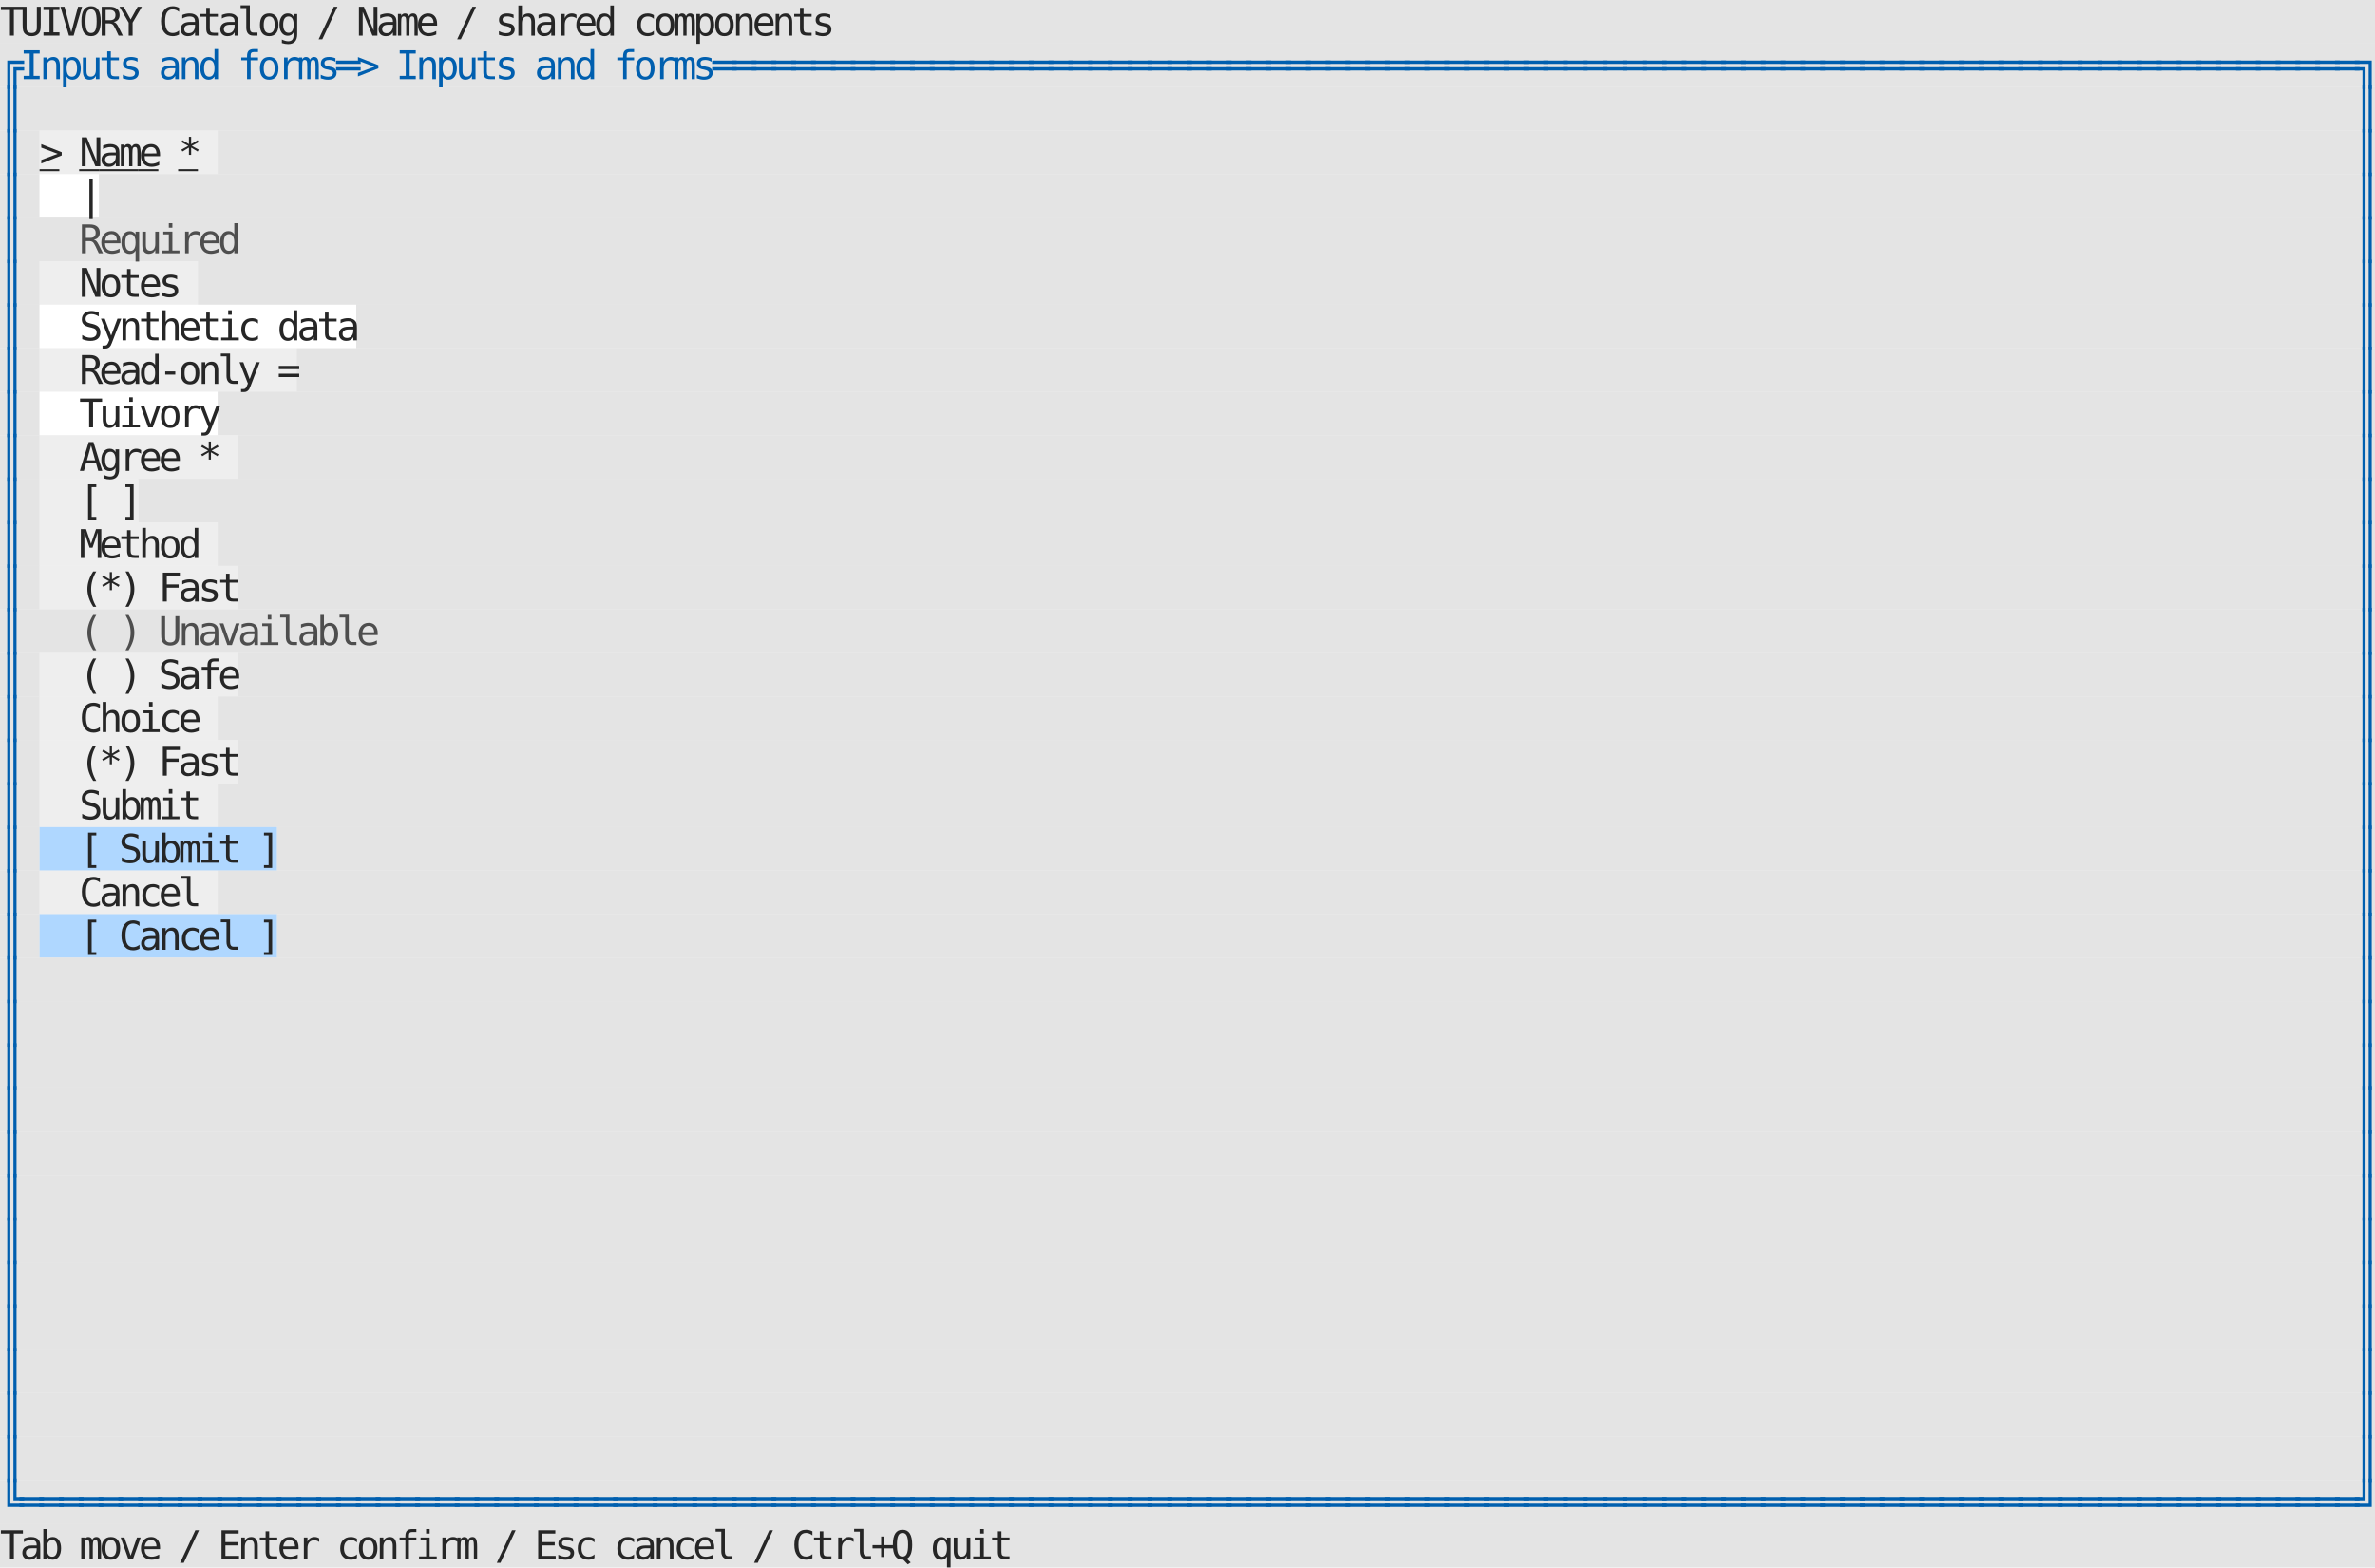
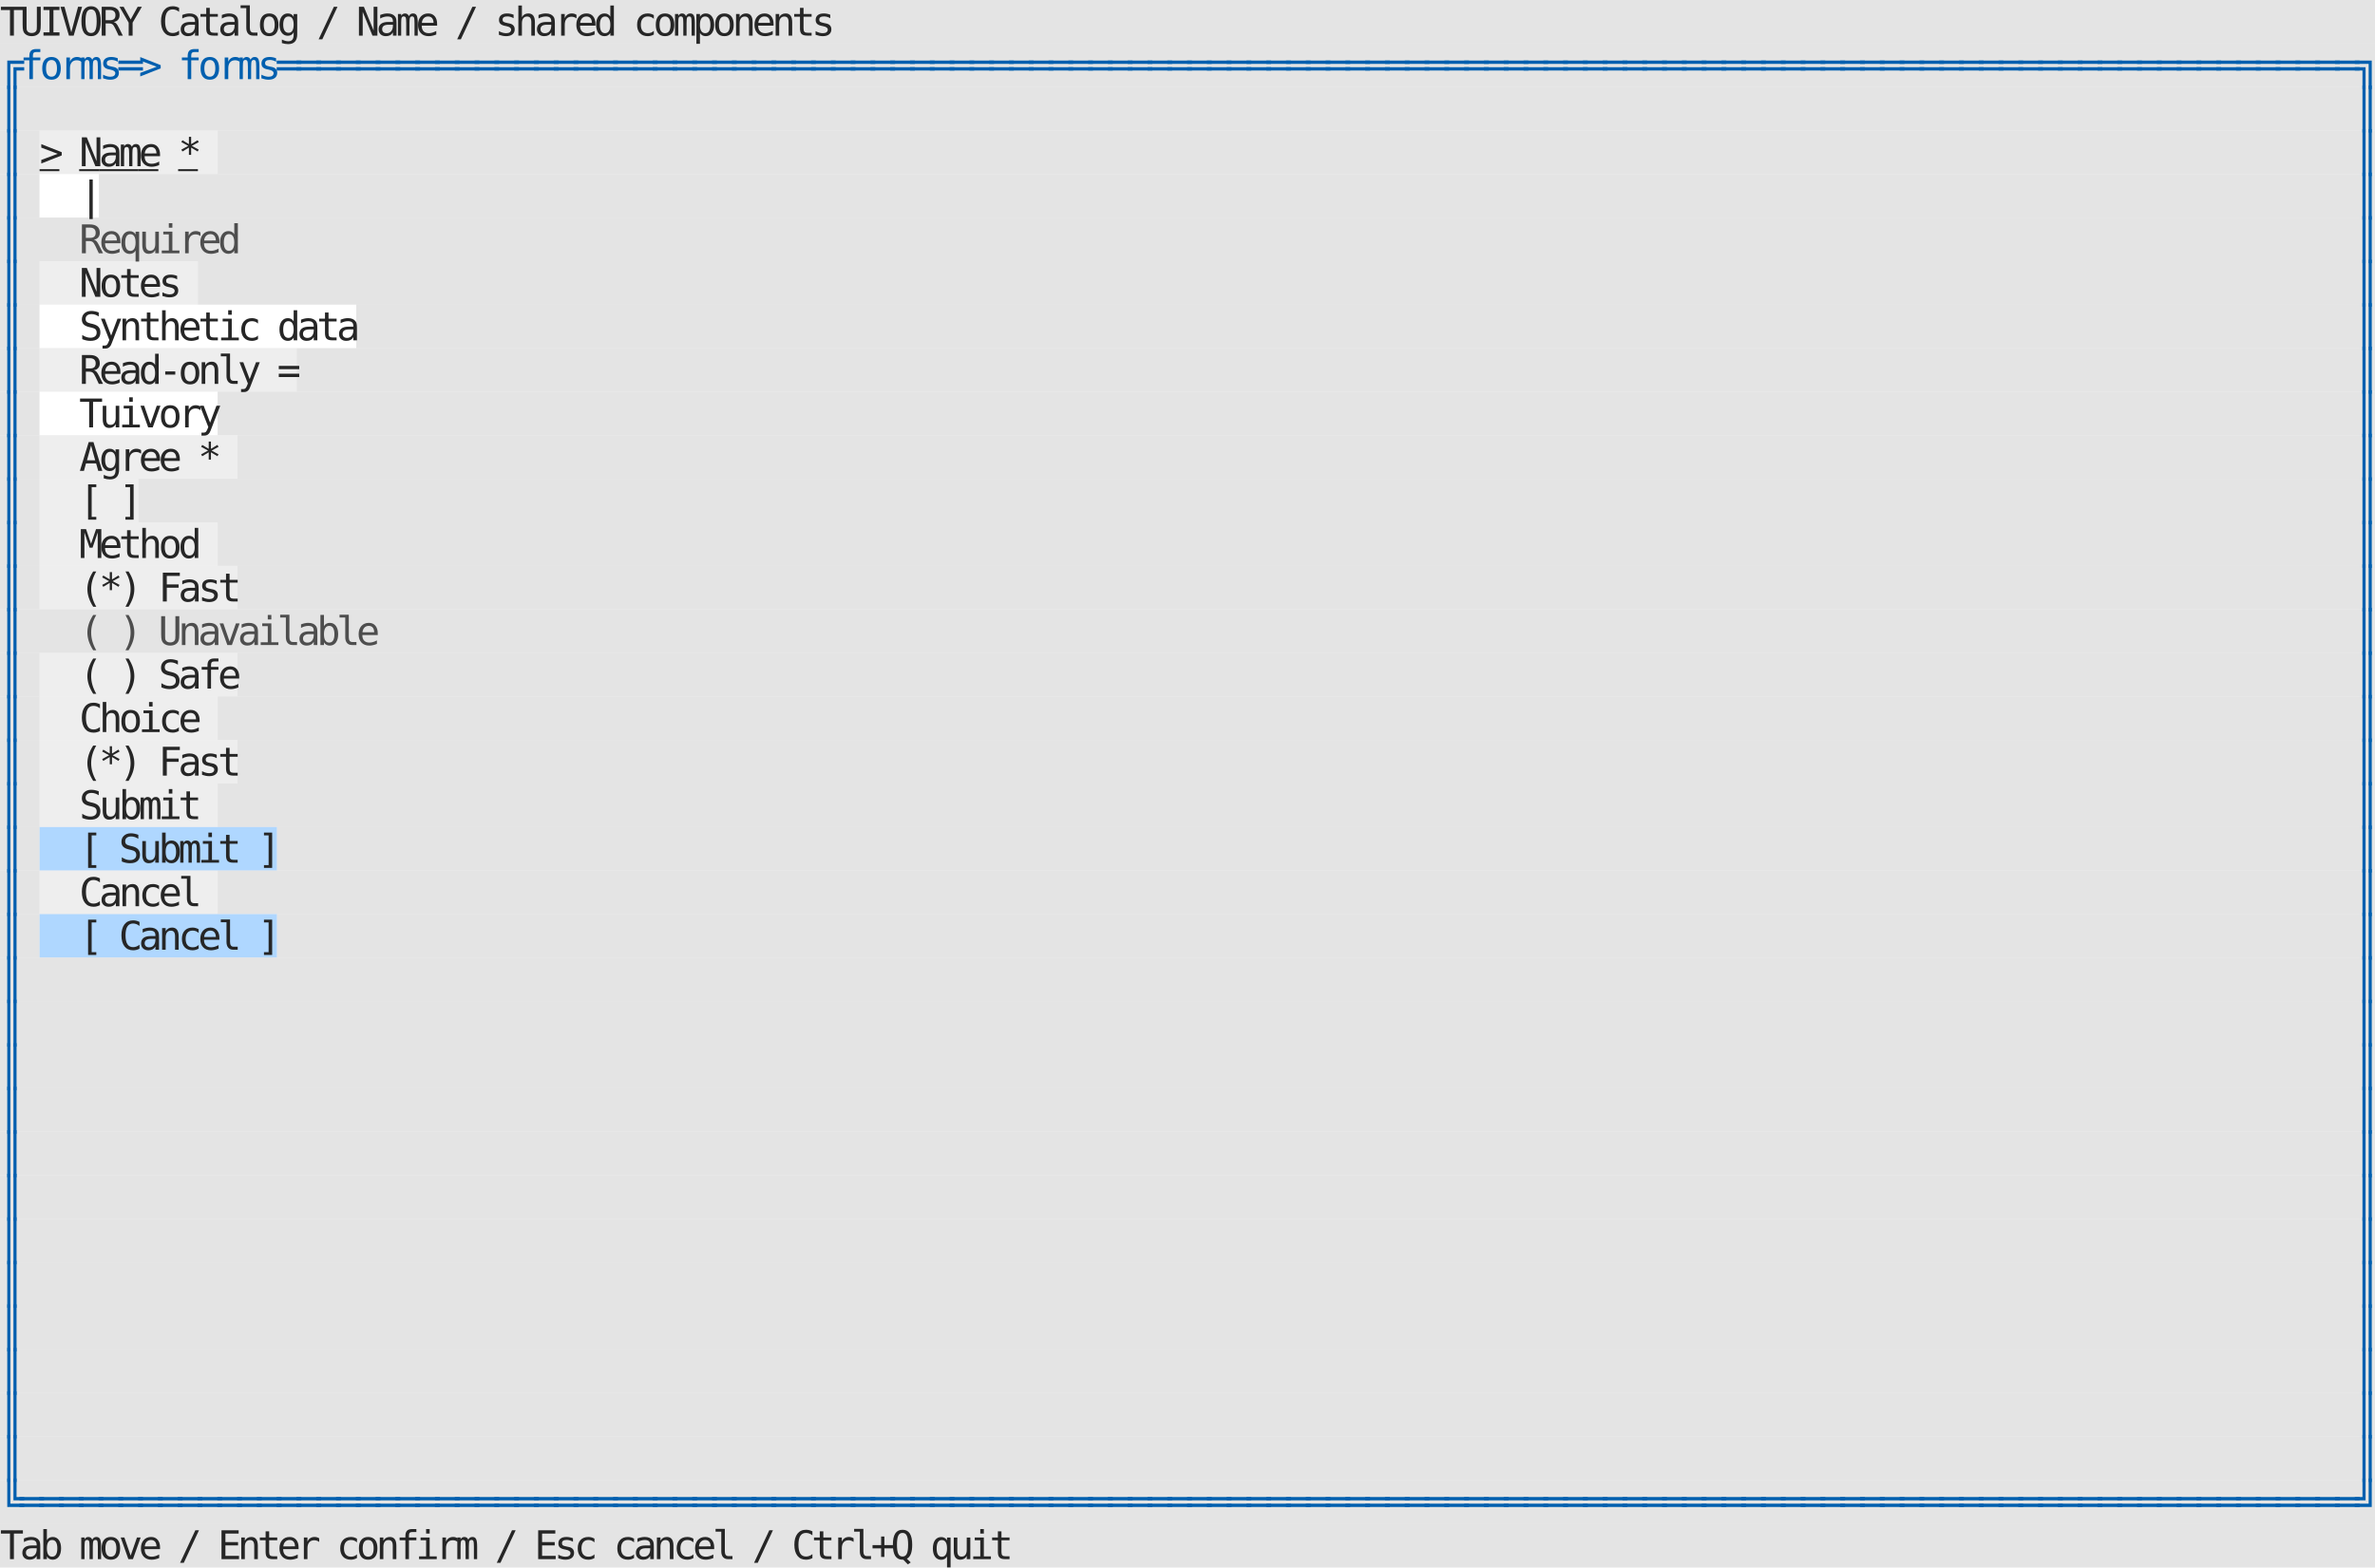
<svg xmlns="http://www.w3.org/2000/svg" width="1200" height="792" viewBox="0 0 1200 792">
  <rect x="0" y="0" width="1200" height="22" fill="#e4e4e4" />
  <rect x="0" y="22" width="1200" height="22" fill="#e4e4e4" />
  <rect x="0" y="44" width="1200" height="22" fill="#e4e4e4" />
  <rect x="0" y="66" width="20" height="22" fill="#e4e4e4" />
  <rect x="20" y="66" width="90" height="22" fill="#eeeeee" />
  <rect x="110" y="66" width="1090" height="22" fill="#e4e4e4" />
  <rect x="0" y="88" width="20" height="22" fill="#e4e4e4" />
  <rect x="20" y="88" width="30" height="22" fill="#ffffff" />
  <rect x="50" y="88" width="1150" height="22" fill="#e4e4e4" />
  <rect x="0" y="110" width="1200" height="22" fill="#e4e4e4" />
  <rect x="0" y="132" width="20" height="22" fill="#e4e4e4" />
  <rect x="20" y="132" width="80" height="22" fill="#eeeeee" />
  <rect x="100" y="132" width="1100" height="22" fill="#e4e4e4" />
  <rect x="0" y="154" width="20" height="22" fill="#e4e4e4" />
  <rect x="20" y="154" width="160" height="22" fill="#ffffff" />
  <rect x="180" y="154" width="1020" height="22" fill="#e4e4e4" />
  <rect x="0" y="176" width="20" height="22" fill="#e4e4e4" />
  <rect x="20" y="176" width="130" height="22" fill="#eeeeee" />
  <rect x="150" y="176" width="1050" height="22" fill="#e4e4e4" />
  <rect x="0" y="198" width="20" height="22" fill="#e4e4e4" />
  <rect x="20" y="198" width="90" height="22" fill="#ffffff" />
  <rect x="110" y="198" width="1090" height="22" fill="#e4e4e4" />
  <rect x="0" y="220" width="20" height="22" fill="#e4e4e4" />
  <rect x="20" y="220" width="100" height="22" fill="#eeeeee" />
  <rect x="120" y="220" width="1080" height="22" fill="#e4e4e4" />
  <rect x="0" y="242" width="20" height="22" fill="#e4e4e4" />
  <rect x="20" y="242" width="50" height="22" fill="#eeeeee" />
  <rect x="70" y="242" width="1130" height="22" fill="#e4e4e4" />
  <rect x="0" y="264" width="20" height="22" fill="#e4e4e4" />
  <rect x="20" y="264" width="90" height="22" fill="#eeeeee" />
  <rect x="110" y="264" width="1090" height="22" fill="#e4e4e4" />
  <rect x="0" y="286" width="20" height="22" fill="#e4e4e4" />
  <rect x="20" y="286" width="100" height="22" fill="#eeeeee" />
  <rect x="120" y="286" width="1080" height="22" fill="#e4e4e4" />
  <rect x="0" y="308" width="1200" height="22" fill="#e4e4e4" />
  <rect x="0" y="330" width="20" height="22" fill="#e4e4e4" />
  <rect x="20" y="330" width="100" height="22" fill="#eeeeee" />
  <rect x="120" y="330" width="1080" height="22" fill="#e4e4e4" />
  <rect x="0" y="352" width="20" height="22" fill="#e4e4e4" />
  <rect x="20" y="352" width="90" height="22" fill="#eeeeee" />
  <rect x="110" y="352" width="1090" height="22" fill="#e4e4e4" />
  <rect x="0" y="374" width="20" height="22" fill="#e4e4e4" />
  <rect x="20" y="374" width="100" height="22" fill="#eeeeee" />
  <rect x="120" y="374" width="1080" height="22" fill="#e4e4e4" />
  <rect x="0" y="396" width="20" height="22" fill="#e4e4e4" />
  <rect x="20" y="396" width="90" height="22" fill="#eeeeee" />
  <rect x="110" y="396" width="1090" height="22" fill="#e4e4e4" />
  <rect x="0" y="418" width="20" height="22" fill="#e4e4e4" />
  <rect x="20" y="418" width="120" height="22" fill="#afd7ff" />
  <rect x="140" y="418" width="1060" height="22" fill="#e4e4e4" />
  <rect x="0" y="440" width="20" height="22" fill="#e4e4e4" />
  <rect x="20" y="440" width="90" height="22" fill="#eeeeee" />
  <rect x="110" y="440" width="1090" height="22" fill="#e4e4e4" />
  <rect x="0" y="462" width="20" height="22" fill="#e4e4e4" />
  <rect x="20" y="462" width="120" height="22" fill="#afd7ff" />
  <rect x="140" y="462" width="1060" height="22" fill="#e4e4e4" />
  <rect x="0" y="484" width="1200" height="22" fill="#e4e4e4" />
  <rect x="0" y="506" width="1200" height="22" fill="#e4e4e4" />
  <rect x="0" y="528" width="1200" height="22" fill="#e4e4e4" />
  <rect x="0" y="550" width="1200" height="22" fill="#e4e4e4" />
  <rect x="0" y="572" width="1200" height="22" fill="#e4e4e4" />
  <rect x="0" y="594" width="1200" height="22" fill="#e4e4e4" />
  <rect x="0" y="616" width="1200" height="22" fill="#e4e4e4" />
  <rect x="0" y="638" width="1200" height="22" fill="#e4e4e4" />
  <rect x="0" y="660" width="1200" height="22" fill="#e4e4e4" />
  <rect x="0" y="682" width="1200" height="22" fill="#e4e4e4" />
  <rect x="0" y="704" width="1200" height="22" fill="#e4e4e4" />
  <rect x="0" y="726" width="1200" height="22" fill="#e4e4e4" />
  <rect x="0" y="748" width="1200" height="22" fill="#e4e4e4" />
  <rect x="0" y="770" width="1200" height="22" fill="#e4e4e4" />
  <g font-family="D2Coding,monospace" font-size="20">
    <text x="0" y="18" fill="#262626" font-weight="normal">T</text>
    <text x="10" y="18" fill="#262626" font-weight="normal">U</text>
    <text x="20" y="18" fill="#262626" font-weight="normal">I</text>
    <text x="30" y="18" fill="#262626" font-weight="normal">V</text>
    <text x="40" y="18" fill="#262626" font-weight="normal">O</text>
    <text x="50" y="18" fill="#262626" font-weight="normal">R</text>
    <text x="60" y="18" fill="#262626" font-weight="normal">Y</text>
    <text x="80" y="18" fill="#262626" font-weight="normal">C</text>
    <text x="90" y="18" fill="#262626" font-weight="normal">a</text>
    <text x="100" y="18" fill="#262626" font-weight="normal">t</text>
    <text x="110" y="18" fill="#262626" font-weight="normal">a</text>
    <text x="120" y="18" fill="#262626" font-weight="normal">l</text>
    <text x="130" y="18" fill="#262626" font-weight="normal">o</text>
    <text x="140" y="18" fill="#262626" font-weight="normal">g</text>
    <text x="160" y="18" fill="#262626" font-weight="normal">/</text>
    <text x="180" y="18" fill="#262626" font-weight="normal">N</text>
    <text x="190" y="18" fill="#262626" font-weight="normal">a</text>
    <text x="200" y="18" fill="#262626" font-weight="normal">m</text>
    <text x="210" y="18" fill="#262626" font-weight="normal">e</text>
    <text x="230" y="18" fill="#262626" font-weight="normal">/</text>
    <text x="250" y="18" fill="#262626" font-weight="normal">s</text>
    <text x="260" y="18" fill="#262626" font-weight="normal">h</text>
    <text x="270" y="18" fill="#262626" font-weight="normal">a</text>
    <text x="280" y="18" fill="#262626" font-weight="normal">r</text>
    <text x="290" y="18" fill="#262626" font-weight="normal">e</text>
    <text x="300" y="18" fill="#262626" font-weight="normal">d</text>
    <text x="320" y="18" fill="#262626" font-weight="normal">c</text>
    <text x="330" y="18" fill="#262626" font-weight="normal">o</text>
    <text x="340" y="18" fill="#262626" font-weight="normal">m</text>
    <text x="350" y="18" fill="#262626" font-weight="normal">p</text>
    <text x="360" y="18" fill="#262626" font-weight="normal">o</text>
    <text x="370" y="18" fill="#262626" font-weight="normal">n</text>
    <text x="380" y="18" fill="#262626" font-weight="normal">e</text>
    <text x="390" y="18" fill="#262626" font-weight="normal">n</text>
    <text x="400" y="18" fill="#262626" font-weight="normal">t</text>
    <text x="410" y="18" fill="#262626" font-weight="normal">s</text>
    <text x="0" y="40" fill="#005faf" font-weight="normal">╔</text>
-     <text x="10" y="40" fill="#005faf" font-weight="normal">I</text>
-     <text x="20" y="40" fill="#005faf" font-weight="normal">n</text>
-     <text x="30" y="40" fill="#005faf" font-weight="normal">p</text>
-     <text x="40" y="40" fill="#005faf" font-weight="normal">u</text>
-     <text x="50" y="40" fill="#005faf" font-weight="normal">t</text>
-     <text x="60" y="40" fill="#005faf" font-weight="normal">s</text>
-     <text x="80" y="40" fill="#005faf" font-weight="normal">a</text>
-     <text x="90" y="40" fill="#005faf" font-weight="normal">n</text>
-     <text x="100" y="40" fill="#005faf" font-weight="normal">d</text>
-     <text x="120" y="40" fill="#005faf" font-weight="normal">f</text>
-     <text x="130" y="40" fill="#005faf" font-weight="normal">o</text>
-     <text x="140" y="40" fill="#005faf" font-weight="normal">r</text>
-     <text x="150" y="40" fill="#005faf" font-weight="normal">m</text>
-     <text x="160" y="40" fill="#005faf" font-weight="normal">s</text>
+     <text x="10" y="40" fill="#005faf" font-weight="normal">f</text>
+     <text x="20" y="40" fill="#005faf" font-weight="normal">o</text>
+     <text x="30" y="40" fill="#005faf" font-weight="normal">r</text>
+     <text x="40" y="40" fill="#005faf" font-weight="normal">m</text>
+     <text x="50" y="40" fill="#005faf" font-weight="normal">s</text>
+     <text x="60" y="40" fill="#005faf" font-weight="normal">═</text>
+     <text x="70" y="40" fill="#005faf" font-weight="normal">&gt;</text>
+     <text x="90" y="40" fill="#005faf" font-weight="normal">f</text>
+     <text x="100" y="40" fill="#005faf" font-weight="normal">o</text>
+     <text x="110" y="40" fill="#005faf" font-weight="normal">r</text>
+     <text x="120" y="40" fill="#005faf" font-weight="normal">m</text>
+     <text x="130" y="40" fill="#005faf" font-weight="normal">s</text>
+     <text x="140" y="40" fill="#005faf" font-weight="normal">═</text>
+     <text x="150" y="40" fill="#005faf" font-weight="normal">═</text>
+     <text x="160" y="40" fill="#005faf" font-weight="normal">═</text>
    <text x="170" y="40" fill="#005faf" font-weight="normal">═</text>
-     <text x="180" y="40" fill="#005faf" font-weight="normal">&gt;</text>
-     <text x="200" y="40" fill="#005faf" font-weight="normal">I</text>
-     <text x="210" y="40" fill="#005faf" font-weight="normal">n</text>
-     <text x="220" y="40" fill="#005faf" font-weight="normal">p</text>
-     <text x="230" y="40" fill="#005faf" font-weight="normal">u</text>
-     <text x="240" y="40" fill="#005faf" font-weight="normal">t</text>
-     <text x="250" y="40" fill="#005faf" font-weight="normal">s</text>
-     <text x="270" y="40" fill="#005faf" font-weight="normal">a</text>
-     <text x="280" y="40" fill="#005faf" font-weight="normal">n</text>
-     <text x="290" y="40" fill="#005faf" font-weight="normal">d</text>
-     <text x="310" y="40" fill="#005faf" font-weight="normal">f</text>
-     <text x="320" y="40" fill="#005faf" font-weight="normal">o</text>
-     <text x="330" y="40" fill="#005faf" font-weight="normal">r</text>
-     <text x="340" y="40" fill="#005faf" font-weight="normal">m</text>
-     <text x="350" y="40" fill="#005faf" font-weight="normal">s</text>
+     <text x="180" y="40" fill="#005faf" font-weight="normal">═</text>
+     <text x="190" y="40" fill="#005faf" font-weight="normal">═</text>
+     <text x="200" y="40" fill="#005faf" font-weight="normal">═</text>
+     <text x="210" y="40" fill="#005faf" font-weight="normal">═</text>
+     <text x="220" y="40" fill="#005faf" font-weight="normal">═</text>
+     <text x="230" y="40" fill="#005faf" font-weight="normal">═</text>
+     <text x="240" y="40" fill="#005faf" font-weight="normal">═</text>
+     <text x="250" y="40" fill="#005faf" font-weight="normal">═</text>
+     <text x="260" y="40" fill="#005faf" font-weight="normal">═</text>
+     <text x="270" y="40" fill="#005faf" font-weight="normal">═</text>
+     <text x="280" y="40" fill="#005faf" font-weight="normal">═</text>
+     <text x="290" y="40" fill="#005faf" font-weight="normal">═</text>
+     <text x="300" y="40" fill="#005faf" font-weight="normal">═</text>
+     <text x="310" y="40" fill="#005faf" font-weight="normal">═</text>
+     <text x="320" y="40" fill="#005faf" font-weight="normal">═</text>
+     <text x="330" y="40" fill="#005faf" font-weight="normal">═</text>
+     <text x="340" y="40" fill="#005faf" font-weight="normal">═</text>
+     <text x="350" y="40" fill="#005faf" font-weight="normal">═</text>
    <text x="360" y="40" fill="#005faf" font-weight="normal">═</text>
    <text x="370" y="40" fill="#005faf" font-weight="normal">═</text>
    <text x="380" y="40" fill="#005faf" font-weight="normal">═</text>
    <text x="390" y="40" fill="#005faf" font-weight="normal">═</text>
    <text x="400" y="40" fill="#005faf" font-weight="normal">═</text>
    <text x="410" y="40" fill="#005faf" font-weight="normal">═</text>
    <text x="420" y="40" fill="#005faf" font-weight="normal">═</text>
    <text x="430" y="40" fill="#005faf" font-weight="normal">═</text>
    <text x="440" y="40" fill="#005faf" font-weight="normal">═</text>
    <text x="450" y="40" fill="#005faf" font-weight="normal">═</text>
    <text x="460" y="40" fill="#005faf" font-weight="normal">═</text>
    <text x="470" y="40" fill="#005faf" font-weight="normal">═</text>
    <text x="480" y="40" fill="#005faf" font-weight="normal">═</text>
    <text x="490" y="40" fill="#005faf" font-weight="normal">═</text>
    <text x="500" y="40" fill="#005faf" font-weight="normal">═</text>
    <text x="510" y="40" fill="#005faf" font-weight="normal">═</text>
    <text x="520" y="40" fill="#005faf" font-weight="normal">═</text>
    <text x="530" y="40" fill="#005faf" font-weight="normal">═</text>
    <text x="540" y="40" fill="#005faf" font-weight="normal">═</text>
    <text x="550" y="40" fill="#005faf" font-weight="normal">═</text>
    <text x="560" y="40" fill="#005faf" font-weight="normal">═</text>
    <text x="570" y="40" fill="#005faf" font-weight="normal">═</text>
    <text x="580" y="40" fill="#005faf" font-weight="normal">═</text>
    <text x="590" y="40" fill="#005faf" font-weight="normal">═</text>
    <text x="600" y="40" fill="#005faf" font-weight="normal">═</text>
    <text x="610" y="40" fill="#005faf" font-weight="normal">═</text>
    <text x="620" y="40" fill="#005faf" font-weight="normal">═</text>
    <text x="630" y="40" fill="#005faf" font-weight="normal">═</text>
    <text x="640" y="40" fill="#005faf" font-weight="normal">═</text>
    <text x="650" y="40" fill="#005faf" font-weight="normal">═</text>
    <text x="660" y="40" fill="#005faf" font-weight="normal">═</text>
    <text x="670" y="40" fill="#005faf" font-weight="normal">═</text>
    <text x="680" y="40" fill="#005faf" font-weight="normal">═</text>
    <text x="690" y="40" fill="#005faf" font-weight="normal">═</text>
    <text x="700" y="40" fill="#005faf" font-weight="normal">═</text>
    <text x="710" y="40" fill="#005faf" font-weight="normal">═</text>
    <text x="720" y="40" fill="#005faf" font-weight="normal">═</text>
    <text x="730" y="40" fill="#005faf" font-weight="normal">═</text>
    <text x="740" y="40" fill="#005faf" font-weight="normal">═</text>
    <text x="750" y="40" fill="#005faf" font-weight="normal">═</text>
    <text x="760" y="40" fill="#005faf" font-weight="normal">═</text>
    <text x="770" y="40" fill="#005faf" font-weight="normal">═</text>
    <text x="780" y="40" fill="#005faf" font-weight="normal">═</text>
    <text x="790" y="40" fill="#005faf" font-weight="normal">═</text>
    <text x="800" y="40" fill="#005faf" font-weight="normal">═</text>
    <text x="810" y="40" fill="#005faf" font-weight="normal">═</text>
    <text x="820" y="40" fill="#005faf" font-weight="normal">═</text>
    <text x="830" y="40" fill="#005faf" font-weight="normal">═</text>
    <text x="840" y="40" fill="#005faf" font-weight="normal">═</text>
    <text x="850" y="40" fill="#005faf" font-weight="normal">═</text>
    <text x="860" y="40" fill="#005faf" font-weight="normal">═</text>
    <text x="870" y="40" fill="#005faf" font-weight="normal">═</text>
    <text x="880" y="40" fill="#005faf" font-weight="normal">═</text>
    <text x="890" y="40" fill="#005faf" font-weight="normal">═</text>
    <text x="900" y="40" fill="#005faf" font-weight="normal">═</text>
    <text x="910" y="40" fill="#005faf" font-weight="normal">═</text>
    <text x="920" y="40" fill="#005faf" font-weight="normal">═</text>
    <text x="930" y="40" fill="#005faf" font-weight="normal">═</text>
    <text x="940" y="40" fill="#005faf" font-weight="normal">═</text>
    <text x="950" y="40" fill="#005faf" font-weight="normal">═</text>
    <text x="960" y="40" fill="#005faf" font-weight="normal">═</text>
    <text x="970" y="40" fill="#005faf" font-weight="normal">═</text>
    <text x="980" y="40" fill="#005faf" font-weight="normal">═</text>
    <text x="990" y="40" fill="#005faf" font-weight="normal">═</text>
    <text x="1000" y="40" fill="#005faf" font-weight="normal">═</text>
    <text x="1010" y="40" fill="#005faf" font-weight="normal">═</text>
    <text x="1020" y="40" fill="#005faf" font-weight="normal">═</text>
    <text x="1030" y="40" fill="#005faf" font-weight="normal">═</text>
    <text x="1040" y="40" fill="#005faf" font-weight="normal">═</text>
    <text x="1050" y="40" fill="#005faf" font-weight="normal">═</text>
    <text x="1060" y="40" fill="#005faf" font-weight="normal">═</text>
    <text x="1070" y="40" fill="#005faf" font-weight="normal">═</text>
    <text x="1080" y="40" fill="#005faf" font-weight="normal">═</text>
    <text x="1090" y="40" fill="#005faf" font-weight="normal">═</text>
    <text x="1100" y="40" fill="#005faf" font-weight="normal">═</text>
    <text x="1110" y="40" fill="#005faf" font-weight="normal">═</text>
    <text x="1120" y="40" fill="#005faf" font-weight="normal">═</text>
    <text x="1130" y="40" fill="#005faf" font-weight="normal">═</text>
    <text x="1140" y="40" fill="#005faf" font-weight="normal">═</text>
    <text x="1150" y="40" fill="#005faf" font-weight="normal">═</text>
    <text x="1160" y="40" fill="#005faf" font-weight="normal">═</text>
    <text x="1170" y="40" fill="#005faf" font-weight="normal">═</text>
    <text x="1180" y="40" fill="#005faf" font-weight="normal">═</text>
    <text x="1190" y="40" fill="#005faf" font-weight="normal">╗</text>
    <text x="0" y="62" fill="#005faf" font-weight="normal">║</text>
    <text x="1190" y="62" fill="#005faf" font-weight="normal">║</text>
    <text x="0" y="84" fill="#005faf" font-weight="normal">║</text>
    <text x="20" y="84" fill="#262626" font-weight="normal">&gt;</text>
    <path d="M20 86h10" stroke="#262626" />
    <text x="40" y="84" fill="#262626" font-weight="normal">N</text>
    <path d="M40 86h10" stroke="#262626" />
    <text x="50" y="84" fill="#262626" font-weight="normal">a</text>
    <path d="M50 86h10" stroke="#262626" />
    <text x="60" y="84" fill="#262626" font-weight="normal">m</text>
    <path d="M60 86h10" stroke="#262626" />
    <text x="70" y="84" fill="#262626" font-weight="normal">e</text>
    <path d="M70 86h10" stroke="#262626" />
    <text x="90" y="84" fill="#262626" font-weight="normal">*</text>
    <path d="M90 86h10" stroke="#262626" />
    <text x="1190" y="84" fill="#005faf" font-weight="normal">║</text>
    <text x="0" y="106" fill="#005faf" font-weight="normal">║</text>
    <text x="40" y="106" fill="#262626" font-weight="normal">|</text>
    <text x="1190" y="106" fill="#005faf" font-weight="normal">║</text>
    <text x="0" y="128" fill="#005faf" font-weight="normal">║</text>
    <text x="40" y="128" fill="#4e4e4e" font-weight="normal">R</text>
    <text x="50" y="128" fill="#4e4e4e" font-weight="normal">e</text>
    <text x="60" y="128" fill="#4e4e4e" font-weight="normal">q</text>
    <text x="70" y="128" fill="#4e4e4e" font-weight="normal">u</text>
    <text x="80" y="128" fill="#4e4e4e" font-weight="normal">i</text>
    <text x="90" y="128" fill="#4e4e4e" font-weight="normal">r</text>
    <text x="100" y="128" fill="#4e4e4e" font-weight="normal">e</text>
    <text x="110" y="128" fill="#4e4e4e" font-weight="normal">d</text>
    <text x="1190" y="128" fill="#005faf" font-weight="normal">║</text>
    <text x="0" y="150" fill="#005faf" font-weight="normal">║</text>
    <text x="40" y="150" fill="#262626" font-weight="normal">N</text>
    <text x="50" y="150" fill="#262626" font-weight="normal">o</text>
    <text x="60" y="150" fill="#262626" font-weight="normal">t</text>
    <text x="70" y="150" fill="#262626" font-weight="normal">e</text>
    <text x="80" y="150" fill="#262626" font-weight="normal">s</text>
    <text x="1190" y="150" fill="#005faf" font-weight="normal">║</text>
    <text x="0" y="172" fill="#005faf" font-weight="normal">║</text>
    <text x="40" y="172" fill="#262626" font-weight="normal">S</text>
    <text x="50" y="172" fill="#262626" font-weight="normal">y</text>
    <text x="60" y="172" fill="#262626" font-weight="normal">n</text>
    <text x="70" y="172" fill="#262626" font-weight="normal">t</text>
    <text x="80" y="172" fill="#262626" font-weight="normal">h</text>
    <text x="90" y="172" fill="#262626" font-weight="normal">e</text>
    <text x="100" y="172" fill="#262626" font-weight="normal">t</text>
    <text x="110" y="172" fill="#262626" font-weight="normal">i</text>
    <text x="120" y="172" fill="#262626" font-weight="normal">c</text>
    <text x="140" y="172" fill="#262626" font-weight="normal">d</text>
    <text x="150" y="172" fill="#262626" font-weight="normal">a</text>
    <text x="160" y="172" fill="#262626" font-weight="normal">t</text>
    <text x="170" y="172" fill="#262626" font-weight="normal">a</text>
    <text x="1190" y="172" fill="#005faf" font-weight="normal">║</text>
    <text x="0" y="194" fill="#005faf" font-weight="normal">║</text>
    <text x="40" y="194" fill="#262626" font-weight="normal">R</text>
    <text x="50" y="194" fill="#262626" font-weight="normal">e</text>
    <text x="60" y="194" fill="#262626" font-weight="normal">a</text>
    <text x="70" y="194" fill="#262626" font-weight="normal">d</text>
    <text x="80" y="194" fill="#262626" font-weight="normal">-</text>
    <text x="90" y="194" fill="#262626" font-weight="normal">o</text>
    <text x="100" y="194" fill="#262626" font-weight="normal">n</text>
    <text x="110" y="194" fill="#262626" font-weight="normal">l</text>
    <text x="120" y="194" fill="#262626" font-weight="normal">y</text>
    <text x="140" y="194" fill="#262626" font-weight="normal">=</text>
    <text x="1190" y="194" fill="#005faf" font-weight="normal">║</text>
    <text x="0" y="216" fill="#005faf" font-weight="normal">║</text>
    <text x="40" y="216" fill="#262626" font-weight="normal">T</text>
    <text x="50" y="216" fill="#262626" font-weight="normal">u</text>
    <text x="60" y="216" fill="#262626" font-weight="normal">i</text>
    <text x="70" y="216" fill="#262626" font-weight="normal">v</text>
    <text x="80" y="216" fill="#262626" font-weight="normal">o</text>
    <text x="90" y="216" fill="#262626" font-weight="normal">r</text>
    <text x="100" y="216" fill="#262626" font-weight="normal">y</text>
    <text x="1190" y="216" fill="#005faf" font-weight="normal">║</text>
    <text x="0" y="238" fill="#005faf" font-weight="normal">║</text>
    <text x="40" y="238" fill="#262626" font-weight="normal">A</text>
    <text x="50" y="238" fill="#262626" font-weight="normal">g</text>
    <text x="60" y="238" fill="#262626" font-weight="normal">r</text>
    <text x="70" y="238" fill="#262626" font-weight="normal">e</text>
    <text x="80" y="238" fill="#262626" font-weight="normal">e</text>
    <text x="100" y="238" fill="#262626" font-weight="normal">*</text>
    <text x="1190" y="238" fill="#005faf" font-weight="normal">║</text>
    <text x="0" y="260" fill="#005faf" font-weight="normal">║</text>
    <text x="40" y="260" fill="#262626" font-weight="normal">[</text>
    <text x="60" y="260" fill="#262626" font-weight="normal">]</text>
    <text x="1190" y="260" fill="#005faf" font-weight="normal">║</text>
    <text x="0" y="282" fill="#005faf" font-weight="normal">║</text>
    <text x="40" y="282" fill="#262626" font-weight="normal">M</text>
    <text x="50" y="282" fill="#262626" font-weight="normal">e</text>
    <text x="60" y="282" fill="#262626" font-weight="normal">t</text>
    <text x="70" y="282" fill="#262626" font-weight="normal">h</text>
    <text x="80" y="282" fill="#262626" font-weight="normal">o</text>
    <text x="90" y="282" fill="#262626" font-weight="normal">d</text>
    <text x="1190" y="282" fill="#005faf" font-weight="normal">║</text>
    <text x="0" y="304" fill="#005faf" font-weight="normal">║</text>
    <text x="40" y="304" fill="#262626" font-weight="normal">(</text>
    <text x="50" y="304" fill="#262626" font-weight="normal">*</text>
    <text x="60" y="304" fill="#262626" font-weight="normal">)</text>
    <text x="80" y="304" fill="#262626" font-weight="normal">F</text>
    <text x="90" y="304" fill="#262626" font-weight="normal">a</text>
    <text x="100" y="304" fill="#262626" font-weight="normal">s</text>
    <text x="110" y="304" fill="#262626" font-weight="normal">t</text>
    <text x="1190" y="304" fill="#005faf" font-weight="normal">║</text>
    <text x="0" y="326" fill="#005faf" font-weight="normal">║</text>
    <text x="40" y="326" fill="#4e4e4e" font-weight="normal">(</text>
    <text x="60" y="326" fill="#4e4e4e" font-weight="normal">)</text>
    <text x="80" y="326" fill="#4e4e4e" font-weight="normal">U</text>
    <text x="90" y="326" fill="#4e4e4e" font-weight="normal">n</text>
    <text x="100" y="326" fill="#4e4e4e" font-weight="normal">a</text>
    <text x="110" y="326" fill="#4e4e4e" font-weight="normal">v</text>
    <text x="120" y="326" fill="#4e4e4e" font-weight="normal">a</text>
    <text x="130" y="326" fill="#4e4e4e" font-weight="normal">i</text>
    <text x="140" y="326" fill="#4e4e4e" font-weight="normal">l</text>
    <text x="150" y="326" fill="#4e4e4e" font-weight="normal">a</text>
    <text x="160" y="326" fill="#4e4e4e" font-weight="normal">b</text>
    <text x="170" y="326" fill="#4e4e4e" font-weight="normal">l</text>
    <text x="180" y="326" fill="#4e4e4e" font-weight="normal">e</text>
    <text x="1190" y="326" fill="#005faf" font-weight="normal">║</text>
    <text x="0" y="348" fill="#005faf" font-weight="normal">║</text>
    <text x="40" y="348" fill="#262626" font-weight="normal">(</text>
    <text x="60" y="348" fill="#262626" font-weight="normal">)</text>
    <text x="80" y="348" fill="#262626" font-weight="normal">S</text>
    <text x="90" y="348" fill="#262626" font-weight="normal">a</text>
    <text x="100" y="348" fill="#262626" font-weight="normal">f</text>
    <text x="110" y="348" fill="#262626" font-weight="normal">e</text>
    <text x="1190" y="348" fill="#005faf" font-weight="normal">║</text>
    <text x="0" y="370" fill="#005faf" font-weight="normal">║</text>
    <text x="40" y="370" fill="#262626" font-weight="normal">C</text>
    <text x="50" y="370" fill="#262626" font-weight="normal">h</text>
    <text x="60" y="370" fill="#262626" font-weight="normal">o</text>
    <text x="70" y="370" fill="#262626" font-weight="normal">i</text>
    <text x="80" y="370" fill="#262626" font-weight="normal">c</text>
    <text x="90" y="370" fill="#262626" font-weight="normal">e</text>
    <text x="1190" y="370" fill="#005faf" font-weight="normal">║</text>
    <text x="0" y="392" fill="#005faf" font-weight="normal">║</text>
    <text x="40" y="392" fill="#262626" font-weight="normal">(</text>
    <text x="50" y="392" fill="#262626" font-weight="normal">*</text>
    <text x="60" y="392" fill="#262626" font-weight="normal">)</text>
    <text x="80" y="392" fill="#262626" font-weight="normal">F</text>
    <text x="90" y="392" fill="#262626" font-weight="normal">a</text>
    <text x="100" y="392" fill="#262626" font-weight="normal">s</text>
    <text x="110" y="392" fill="#262626" font-weight="normal">t</text>
    <text x="1190" y="392" fill="#005faf" font-weight="normal">║</text>
    <text x="0" y="414" fill="#005faf" font-weight="normal">║</text>
    <text x="40" y="414" fill="#262626" font-weight="normal">S</text>
    <text x="50" y="414" fill="#262626" font-weight="normal">u</text>
    <text x="60" y="414" fill="#262626" font-weight="normal">b</text>
    <text x="70" y="414" fill="#262626" font-weight="normal">m</text>
    <text x="80" y="414" fill="#262626" font-weight="normal">i</text>
    <text x="90" y="414" fill="#262626" font-weight="normal">t</text>
    <text x="1190" y="414" fill="#005faf" font-weight="normal">║</text>
    <text x="0" y="436" fill="#005faf" font-weight="normal">║</text>
    <text x="40" y="436" fill="#262626" font-weight="normal">[</text>
    <text x="60" y="436" fill="#262626" font-weight="normal">S</text>
    <text x="70" y="436" fill="#262626" font-weight="normal">u</text>
    <text x="80" y="436" fill="#262626" font-weight="normal">b</text>
    <text x="90" y="436" fill="#262626" font-weight="normal">m</text>
    <text x="100" y="436" fill="#262626" font-weight="normal">i</text>
    <text x="110" y="436" fill="#262626" font-weight="normal">t</text>
    <text x="130" y="436" fill="#262626" font-weight="normal">]</text>
    <text x="1190" y="436" fill="#005faf" font-weight="normal">║</text>
    <text x="0" y="458" fill="#005faf" font-weight="normal">║</text>
    <text x="40" y="458" fill="#262626" font-weight="normal">C</text>
    <text x="50" y="458" fill="#262626" font-weight="normal">a</text>
    <text x="60" y="458" fill="#262626" font-weight="normal">n</text>
    <text x="70" y="458" fill="#262626" font-weight="normal">c</text>
    <text x="80" y="458" fill="#262626" font-weight="normal">e</text>
    <text x="90" y="458" fill="#262626" font-weight="normal">l</text>
    <text x="1190" y="458" fill="#005faf" font-weight="normal">║</text>
    <text x="0" y="480" fill="#005faf" font-weight="normal">║</text>
    <text x="40" y="480" fill="#262626" font-weight="normal">[</text>
    <text x="60" y="480" fill="#262626" font-weight="normal">C</text>
    <text x="70" y="480" fill="#262626" font-weight="normal">a</text>
    <text x="80" y="480" fill="#262626" font-weight="normal">n</text>
    <text x="90" y="480" fill="#262626" font-weight="normal">c</text>
    <text x="100" y="480" fill="#262626" font-weight="normal">e</text>
    <text x="110" y="480" fill="#262626" font-weight="normal">l</text>
    <text x="130" y="480" fill="#262626" font-weight="normal">]</text>
    <text x="1190" y="480" fill="#005faf" font-weight="normal">║</text>
    <text x="0" y="502" fill="#005faf" font-weight="normal">║</text>
    <text x="1190" y="502" fill="#005faf" font-weight="normal">║</text>
    <text x="0" y="524" fill="#005faf" font-weight="normal">║</text>
    <text x="1190" y="524" fill="#005faf" font-weight="normal">║</text>
    <text x="0" y="546" fill="#005faf" font-weight="normal">║</text>
    <text x="1190" y="546" fill="#005faf" font-weight="normal">║</text>
    <text x="0" y="568" fill="#005faf" font-weight="normal">║</text>
    <text x="1190" y="568" fill="#005faf" font-weight="normal">║</text>
    <text x="0" y="590" fill="#005faf" font-weight="normal">║</text>
    <text x="1190" y="590" fill="#005faf" font-weight="normal">║</text>
    <text x="0" y="612" fill="#005faf" font-weight="normal">║</text>
    <text x="1190" y="612" fill="#005faf" font-weight="normal">║</text>
    <text x="0" y="634" fill="#005faf" font-weight="normal">║</text>
    <text x="1190" y="634" fill="#005faf" font-weight="normal">║</text>
    <text x="0" y="656" fill="#005faf" font-weight="normal">║</text>
    <text x="1190" y="656" fill="#005faf" font-weight="normal">║</text>
    <text x="0" y="678" fill="#005faf" font-weight="normal">║</text>
    <text x="1190" y="678" fill="#005faf" font-weight="normal">║</text>
    <text x="0" y="700" fill="#005faf" font-weight="normal">║</text>
    <text x="1190" y="700" fill="#005faf" font-weight="normal">║</text>
    <text x="0" y="722" fill="#005faf" font-weight="normal">║</text>
    <text x="1190" y="722" fill="#005faf" font-weight="normal">║</text>
    <text x="0" y="744" fill="#005faf" font-weight="normal">║</text>
    <text x="1190" y="744" fill="#005faf" font-weight="normal">║</text>
    <text x="0" y="766" fill="#005faf" font-weight="normal">╚</text>
    <text x="10" y="766" fill="#005faf" font-weight="normal">═</text>
    <text x="20" y="766" fill="#005faf" font-weight="normal">═</text>
    <text x="30" y="766" fill="#005faf" font-weight="normal">═</text>
    <text x="40" y="766" fill="#005faf" font-weight="normal">═</text>
    <text x="50" y="766" fill="#005faf" font-weight="normal">═</text>
    <text x="60" y="766" fill="#005faf" font-weight="normal">═</text>
    <text x="70" y="766" fill="#005faf" font-weight="normal">═</text>
    <text x="80" y="766" fill="#005faf" font-weight="normal">═</text>
    <text x="90" y="766" fill="#005faf" font-weight="normal">═</text>
    <text x="100" y="766" fill="#005faf" font-weight="normal">═</text>
    <text x="110" y="766" fill="#005faf" font-weight="normal">═</text>
    <text x="120" y="766" fill="#005faf" font-weight="normal">═</text>
    <text x="130" y="766" fill="#005faf" font-weight="normal">═</text>
    <text x="140" y="766" fill="#005faf" font-weight="normal">═</text>
    <text x="150" y="766" fill="#005faf" font-weight="normal">═</text>
    <text x="160" y="766" fill="#005faf" font-weight="normal">═</text>
    <text x="170" y="766" fill="#005faf" font-weight="normal">═</text>
    <text x="180" y="766" fill="#005faf" font-weight="normal">═</text>
    <text x="190" y="766" fill="#005faf" font-weight="normal">═</text>
    <text x="200" y="766" fill="#005faf" font-weight="normal">═</text>
    <text x="210" y="766" fill="#005faf" font-weight="normal">═</text>
    <text x="220" y="766" fill="#005faf" font-weight="normal">═</text>
    <text x="230" y="766" fill="#005faf" font-weight="normal">═</text>
    <text x="240" y="766" fill="#005faf" font-weight="normal">═</text>
    <text x="250" y="766" fill="#005faf" font-weight="normal">═</text>
    <text x="260" y="766" fill="#005faf" font-weight="normal">═</text>
    <text x="270" y="766" fill="#005faf" font-weight="normal">═</text>
    <text x="280" y="766" fill="#005faf" font-weight="normal">═</text>
    <text x="290" y="766" fill="#005faf" font-weight="normal">═</text>
    <text x="300" y="766" fill="#005faf" font-weight="normal">═</text>
    <text x="310" y="766" fill="#005faf" font-weight="normal">═</text>
    <text x="320" y="766" fill="#005faf" font-weight="normal">═</text>
    <text x="330" y="766" fill="#005faf" font-weight="normal">═</text>
    <text x="340" y="766" fill="#005faf" font-weight="normal">═</text>
    <text x="350" y="766" fill="#005faf" font-weight="normal">═</text>
    <text x="360" y="766" fill="#005faf" font-weight="normal">═</text>
    <text x="370" y="766" fill="#005faf" font-weight="normal">═</text>
    <text x="380" y="766" fill="#005faf" font-weight="normal">═</text>
    <text x="390" y="766" fill="#005faf" font-weight="normal">═</text>
    <text x="400" y="766" fill="#005faf" font-weight="normal">═</text>
    <text x="410" y="766" fill="#005faf" font-weight="normal">═</text>
    <text x="420" y="766" fill="#005faf" font-weight="normal">═</text>
    <text x="430" y="766" fill="#005faf" font-weight="normal">═</text>
    <text x="440" y="766" fill="#005faf" font-weight="normal">═</text>
    <text x="450" y="766" fill="#005faf" font-weight="normal">═</text>
    <text x="460" y="766" fill="#005faf" font-weight="normal">═</text>
    <text x="470" y="766" fill="#005faf" font-weight="normal">═</text>
    <text x="480" y="766" fill="#005faf" font-weight="normal">═</text>
    <text x="490" y="766" fill="#005faf" font-weight="normal">═</text>
    <text x="500" y="766" fill="#005faf" font-weight="normal">═</text>
    <text x="510" y="766" fill="#005faf" font-weight="normal">═</text>
    <text x="520" y="766" fill="#005faf" font-weight="normal">═</text>
    <text x="530" y="766" fill="#005faf" font-weight="normal">═</text>
    <text x="540" y="766" fill="#005faf" font-weight="normal">═</text>
    <text x="550" y="766" fill="#005faf" font-weight="normal">═</text>
    <text x="560" y="766" fill="#005faf" font-weight="normal">═</text>
    <text x="570" y="766" fill="#005faf" font-weight="normal">═</text>
    <text x="580" y="766" fill="#005faf" font-weight="normal">═</text>
    <text x="590" y="766" fill="#005faf" font-weight="normal">═</text>
    <text x="600" y="766" fill="#005faf" font-weight="normal">═</text>
    <text x="610" y="766" fill="#005faf" font-weight="normal">═</text>
    <text x="620" y="766" fill="#005faf" font-weight="normal">═</text>
    <text x="630" y="766" fill="#005faf" font-weight="normal">═</text>
    <text x="640" y="766" fill="#005faf" font-weight="normal">═</text>
    <text x="650" y="766" fill="#005faf" font-weight="normal">═</text>
    <text x="660" y="766" fill="#005faf" font-weight="normal">═</text>
    <text x="670" y="766" fill="#005faf" font-weight="normal">═</text>
    <text x="680" y="766" fill="#005faf" font-weight="normal">═</text>
    <text x="690" y="766" fill="#005faf" font-weight="normal">═</text>
    <text x="700" y="766" fill="#005faf" font-weight="normal">═</text>
    <text x="710" y="766" fill="#005faf" font-weight="normal">═</text>
    <text x="720" y="766" fill="#005faf" font-weight="normal">═</text>
    <text x="730" y="766" fill="#005faf" font-weight="normal">═</text>
    <text x="740" y="766" fill="#005faf" font-weight="normal">═</text>
    <text x="750" y="766" fill="#005faf" font-weight="normal">═</text>
    <text x="760" y="766" fill="#005faf" font-weight="normal">═</text>
    <text x="770" y="766" fill="#005faf" font-weight="normal">═</text>
    <text x="780" y="766" fill="#005faf" font-weight="normal">═</text>
    <text x="790" y="766" fill="#005faf" font-weight="normal">═</text>
    <text x="800" y="766" fill="#005faf" font-weight="normal">═</text>
    <text x="810" y="766" fill="#005faf" font-weight="normal">═</text>
    <text x="820" y="766" fill="#005faf" font-weight="normal">═</text>
    <text x="830" y="766" fill="#005faf" font-weight="normal">═</text>
    <text x="840" y="766" fill="#005faf" font-weight="normal">═</text>
    <text x="850" y="766" fill="#005faf" font-weight="normal">═</text>
    <text x="860" y="766" fill="#005faf" font-weight="normal">═</text>
    <text x="870" y="766" fill="#005faf" font-weight="normal">═</text>
    <text x="880" y="766" fill="#005faf" font-weight="normal">═</text>
    <text x="890" y="766" fill="#005faf" font-weight="normal">═</text>
    <text x="900" y="766" fill="#005faf" font-weight="normal">═</text>
    <text x="910" y="766" fill="#005faf" font-weight="normal">═</text>
    <text x="920" y="766" fill="#005faf" font-weight="normal">═</text>
    <text x="930" y="766" fill="#005faf" font-weight="normal">═</text>
    <text x="940" y="766" fill="#005faf" font-weight="normal">═</text>
    <text x="950" y="766" fill="#005faf" font-weight="normal">═</text>
    <text x="960" y="766" fill="#005faf" font-weight="normal">═</text>
    <text x="970" y="766" fill="#005faf" font-weight="normal">═</text>
    <text x="980" y="766" fill="#005faf" font-weight="normal">═</text>
    <text x="990" y="766" fill="#005faf" font-weight="normal">═</text>
    <text x="1000" y="766" fill="#005faf" font-weight="normal">═</text>
    <text x="1010" y="766" fill="#005faf" font-weight="normal">═</text>
    <text x="1020" y="766" fill="#005faf" font-weight="normal">═</text>
    <text x="1030" y="766" fill="#005faf" font-weight="normal">═</text>
    <text x="1040" y="766" fill="#005faf" font-weight="normal">═</text>
    <text x="1050" y="766" fill="#005faf" font-weight="normal">═</text>
    <text x="1060" y="766" fill="#005faf" font-weight="normal">═</text>
    <text x="1070" y="766" fill="#005faf" font-weight="normal">═</text>
    <text x="1080" y="766" fill="#005faf" font-weight="normal">═</text>
    <text x="1090" y="766" fill="#005faf" font-weight="normal">═</text>
    <text x="1100" y="766" fill="#005faf" font-weight="normal">═</text>
    <text x="1110" y="766" fill="#005faf" font-weight="normal">═</text>
    <text x="1120" y="766" fill="#005faf" font-weight="normal">═</text>
    <text x="1130" y="766" fill="#005faf" font-weight="normal">═</text>
    <text x="1140" y="766" fill="#005faf" font-weight="normal">═</text>
    <text x="1150" y="766" fill="#005faf" font-weight="normal">═</text>
    <text x="1160" y="766" fill="#005faf" font-weight="normal">═</text>
    <text x="1170" y="766" fill="#005faf" font-weight="normal">═</text>
    <text x="1180" y="766" fill="#005faf" font-weight="normal">═</text>
    <text x="1190" y="766" fill="#005faf" font-weight="normal">╝</text>
    <text x="0" y="788" fill="#262626" font-weight="normal">T</text>
    <text x="10" y="788" fill="#262626" font-weight="normal">a</text>
    <text x="20" y="788" fill="#262626" font-weight="normal">b</text>
    <text x="40" y="788" fill="#262626" font-weight="normal">m</text>
    <text x="50" y="788" fill="#262626" font-weight="normal">o</text>
    <text x="60" y="788" fill="#262626" font-weight="normal">v</text>
    <text x="70" y="788" fill="#262626" font-weight="normal">e</text>
    <text x="90" y="788" fill="#262626" font-weight="normal">/</text>
    <text x="110" y="788" fill="#262626" font-weight="normal">E</text>
    <text x="120" y="788" fill="#262626" font-weight="normal">n</text>
    <text x="130" y="788" fill="#262626" font-weight="normal">t</text>
    <text x="140" y="788" fill="#262626" font-weight="normal">e</text>
    <text x="150" y="788" fill="#262626" font-weight="normal">r</text>
    <text x="170" y="788" fill="#262626" font-weight="normal">c</text>
    <text x="180" y="788" fill="#262626" font-weight="normal">o</text>
    <text x="190" y="788" fill="#262626" font-weight="normal">n</text>
    <text x="200" y="788" fill="#262626" font-weight="normal">f</text>
    <text x="210" y="788" fill="#262626" font-weight="normal">i</text>
    <text x="220" y="788" fill="#262626" font-weight="normal">r</text>
    <text x="230" y="788" fill="#262626" font-weight="normal">m</text>
    <text x="250" y="788" fill="#262626" font-weight="normal">/</text>
    <text x="270" y="788" fill="#262626" font-weight="normal">E</text>
    <text x="280" y="788" fill="#262626" font-weight="normal">s</text>
    <text x="290" y="788" fill="#262626" font-weight="normal">c</text>
    <text x="310" y="788" fill="#262626" font-weight="normal">c</text>
    <text x="320" y="788" fill="#262626" font-weight="normal">a</text>
    <text x="330" y="788" fill="#262626" font-weight="normal">n</text>
    <text x="340" y="788" fill="#262626" font-weight="normal">c</text>
    <text x="350" y="788" fill="#262626" font-weight="normal">e</text>
    <text x="360" y="788" fill="#262626" font-weight="normal">l</text>
    <text x="380" y="788" fill="#262626" font-weight="normal">/</text>
    <text x="400" y="788" fill="#262626" font-weight="normal">C</text>
    <text x="410" y="788" fill="#262626" font-weight="normal">t</text>
    <text x="420" y="788" fill="#262626" font-weight="normal">r</text>
    <text x="430" y="788" fill="#262626" font-weight="normal">l</text>
    <text x="440" y="788" fill="#262626" font-weight="normal">+</text>
    <text x="450" y="788" fill="#262626" font-weight="normal">Q</text>
    <text x="470" y="788" fill="#262626" font-weight="normal">q</text>
    <text x="480" y="788" fill="#262626" font-weight="normal">u</text>
    <text x="490" y="788" fill="#262626" font-weight="normal">i</text>
    <text x="500" y="788" fill="#262626" font-weight="normal">t</text>
  </g>
</svg>
